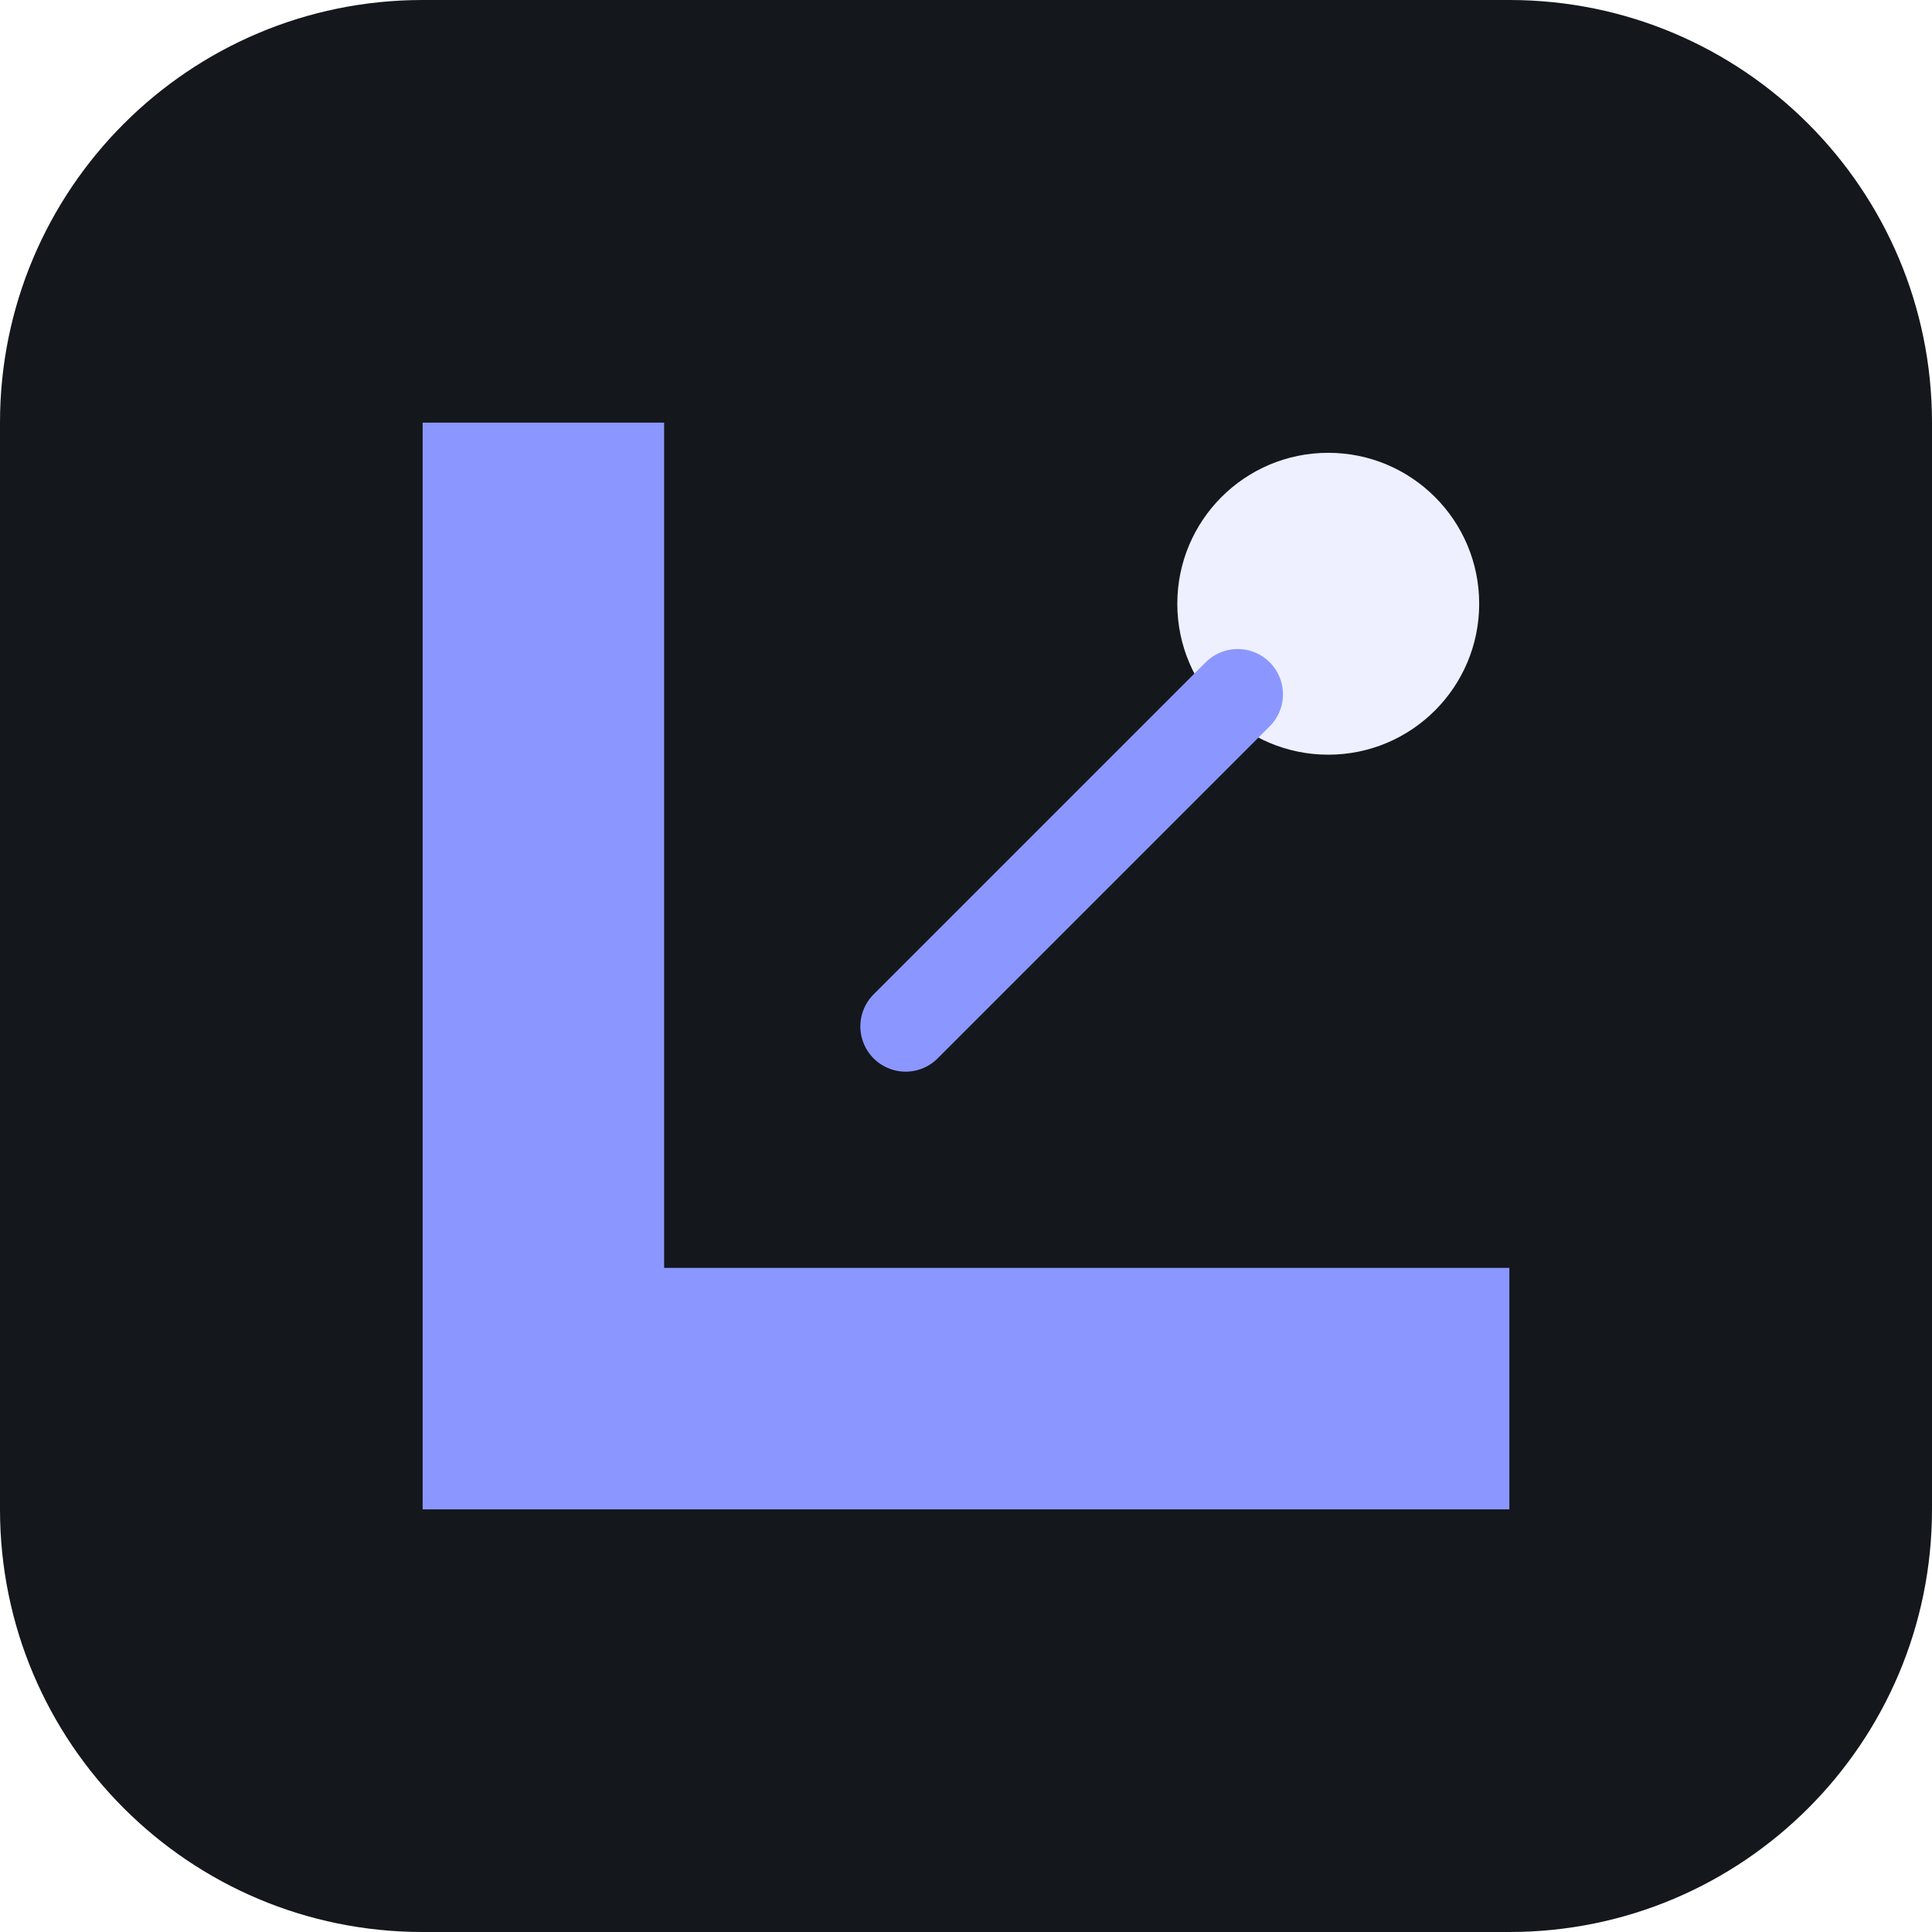
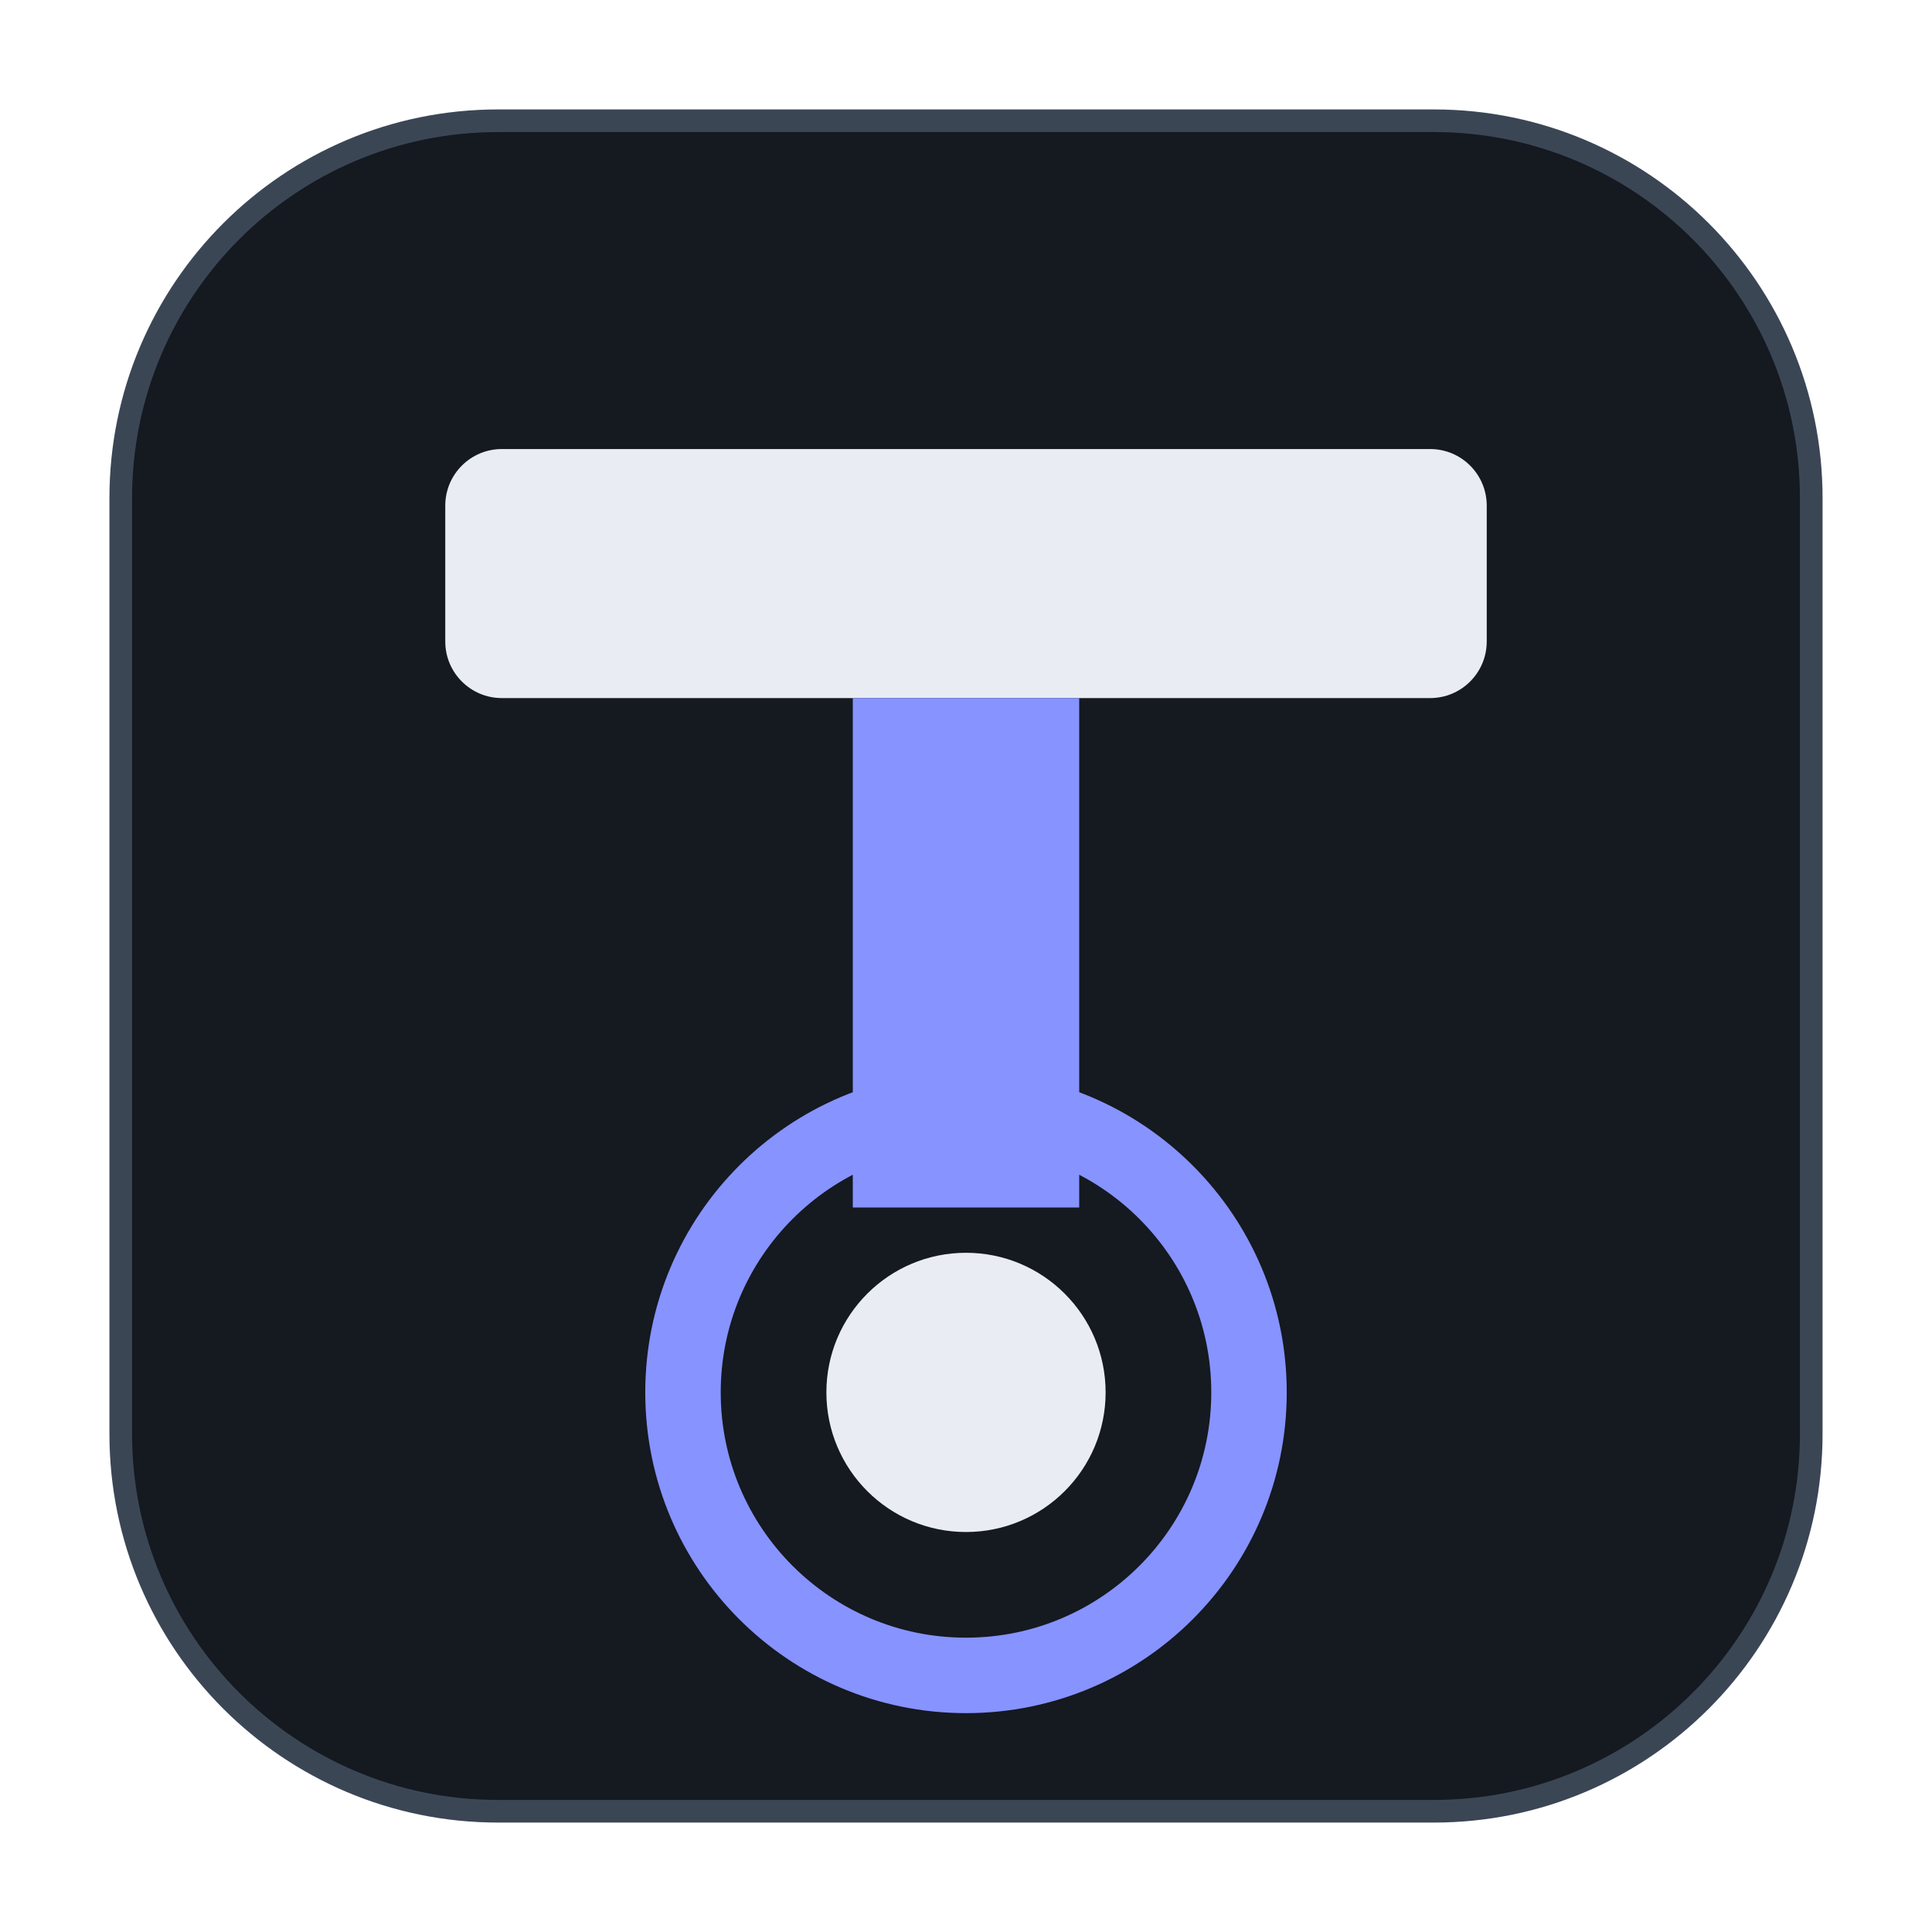
- <svg xmlns="http://www.w3.org/2000/svg" viewBox="0 0 64 64">
-   <rect width="64" height="64" rx="14" fill="#14171c" />
-   <path d="M14 50V14h8v28h28v8z" fill="#8b97ff" />
-   <circle cx="44" cy="20" r="5" fill="#eef0ff" />
-   <path d="M30 34 41 23" stroke="#8b97ff" stroke-width="3" stroke-linecap="round" />
+ <svg xmlns="http://www.w3.org/2000/svg" viewBox="0 0 1024 1024">
+   <rect x="64" y="64" width="896" height="896" rx="200" fill="#151920" />
+   <rect x="64" y="64" width="896" height="896" rx="200" fill="none" stroke="#3b4655" stroke-width="12" />
+   <rect x="236" y="238" width="552" height="132" rx="30" fill="#e9edf3" />
+   <rect x="452" y="370" width="120" height="270" fill="#8793ff" />
+   <circle cx="512" cy="738" r="150" fill="none" stroke="#8793ff" stroke-width="40" />
+   <circle cx="512" cy="738" r="74" fill="#e9edf3" />
</svg>
